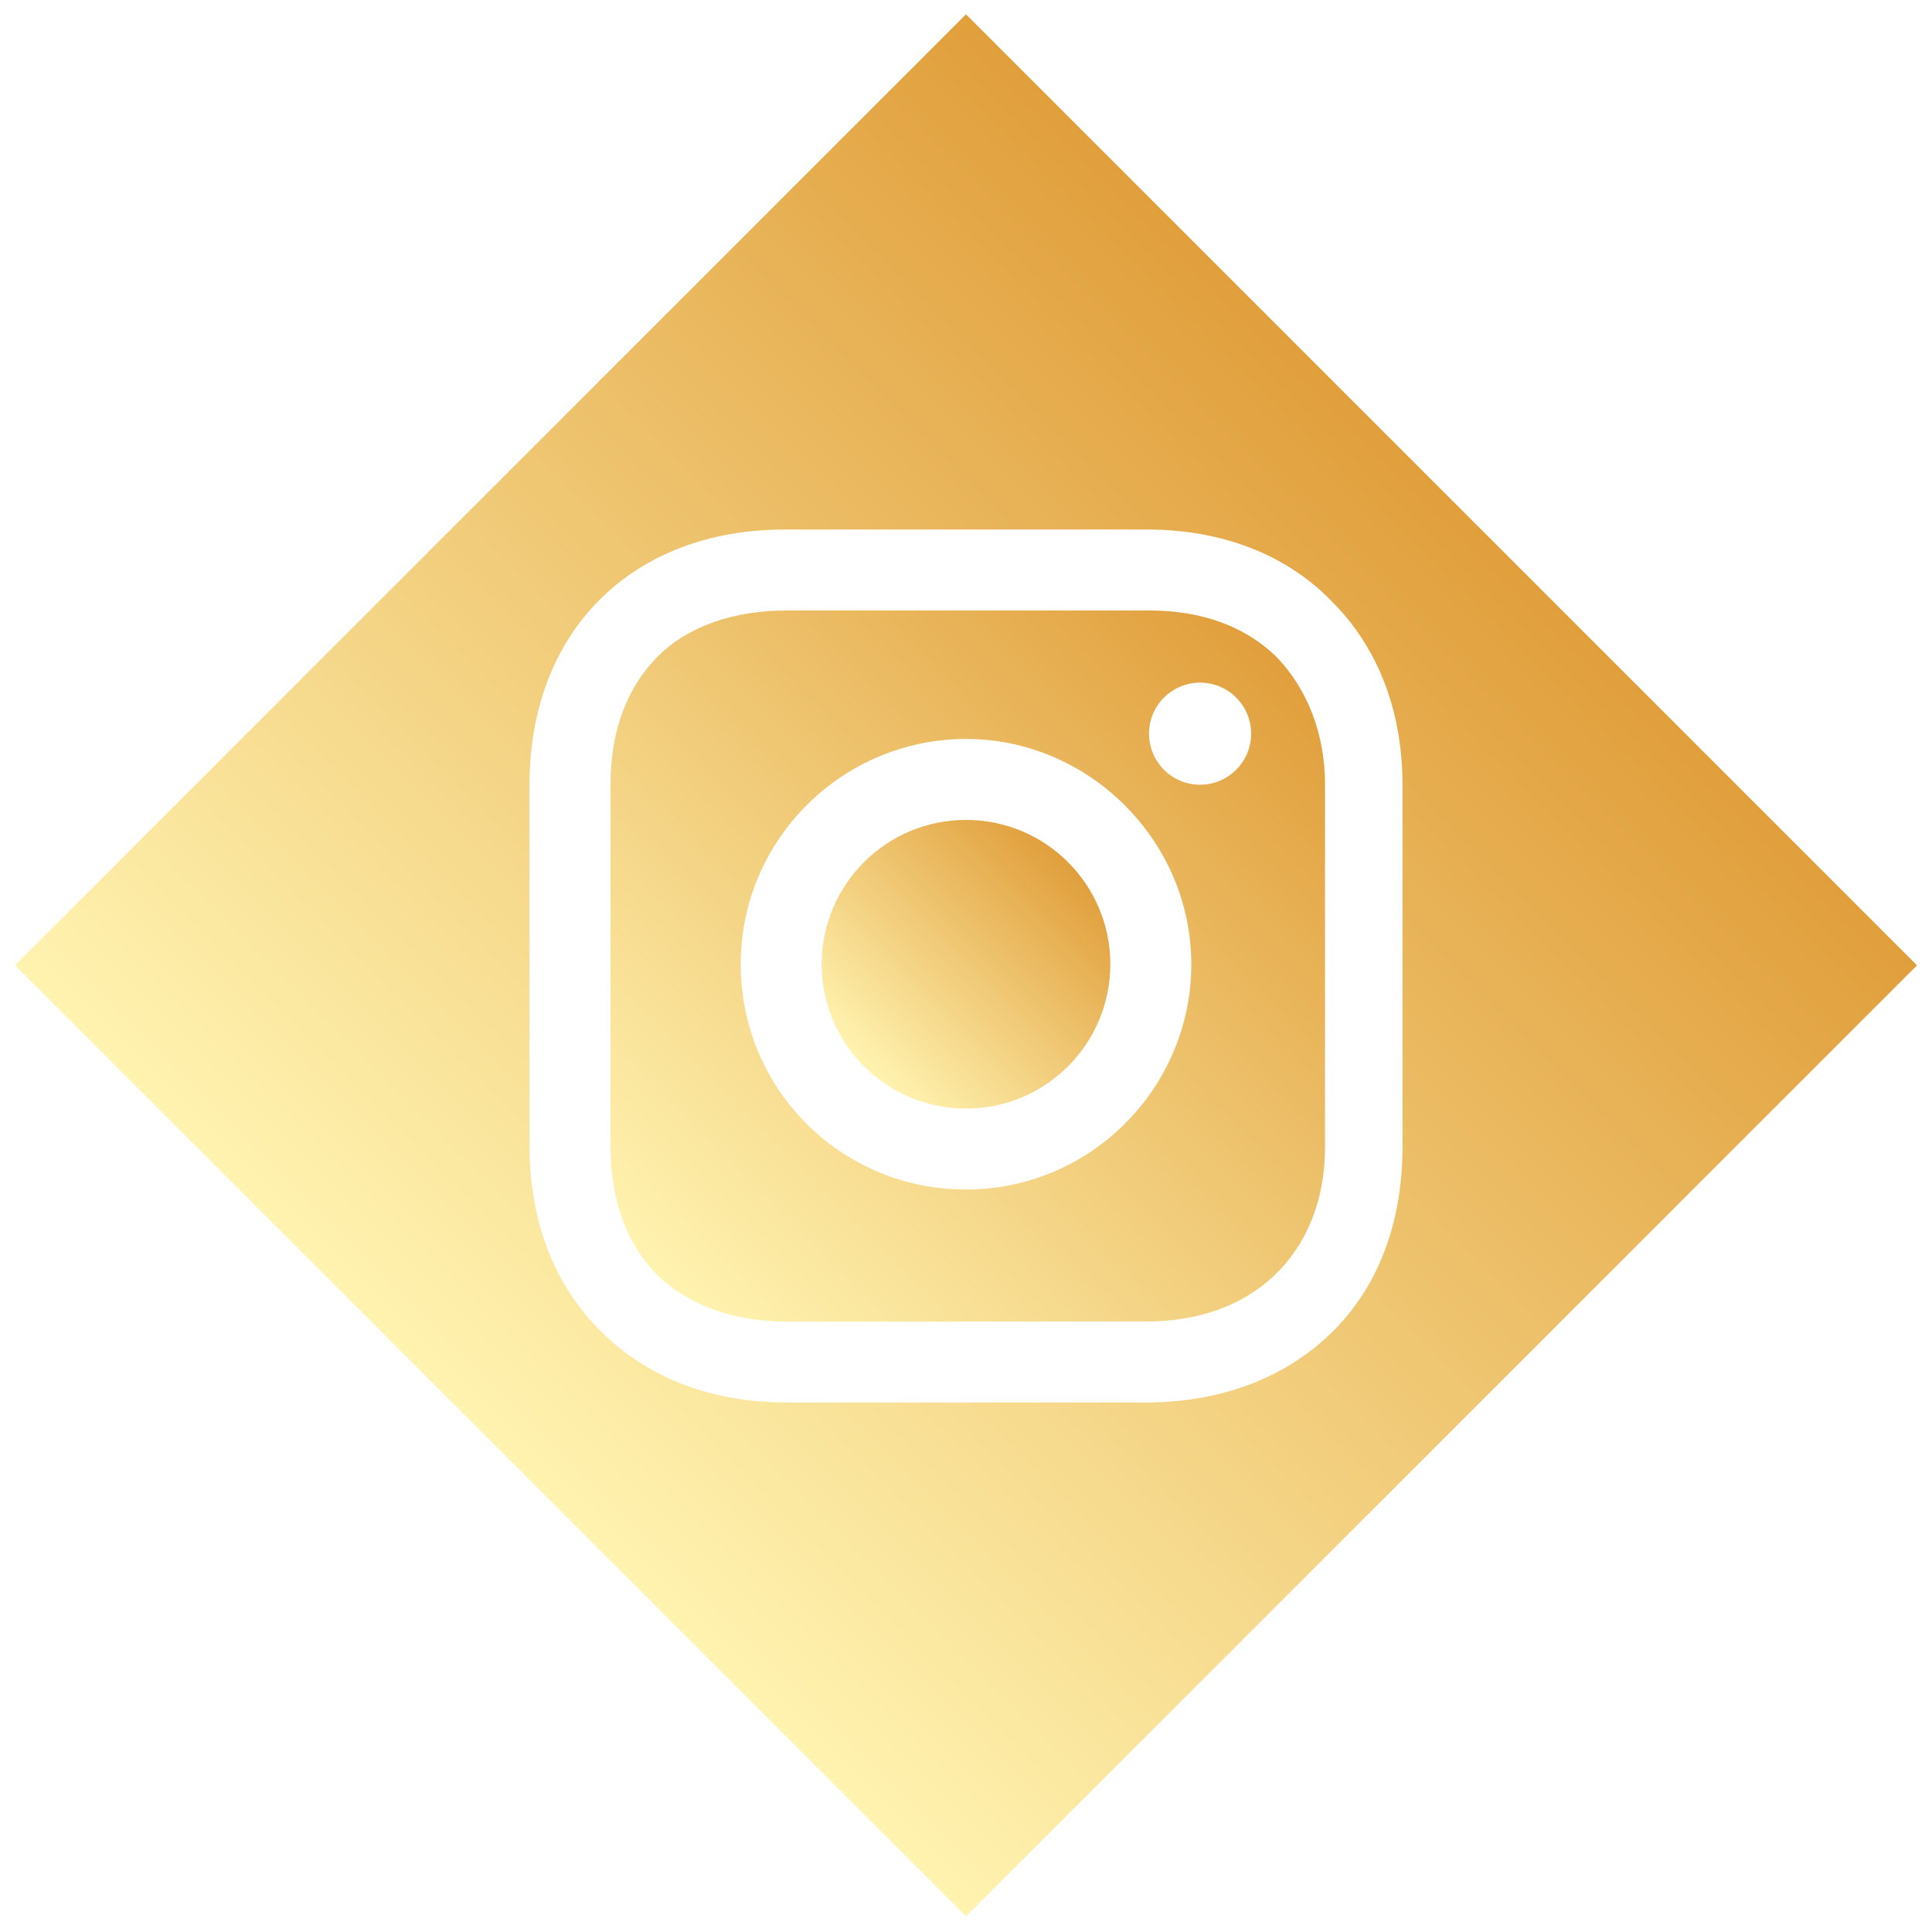
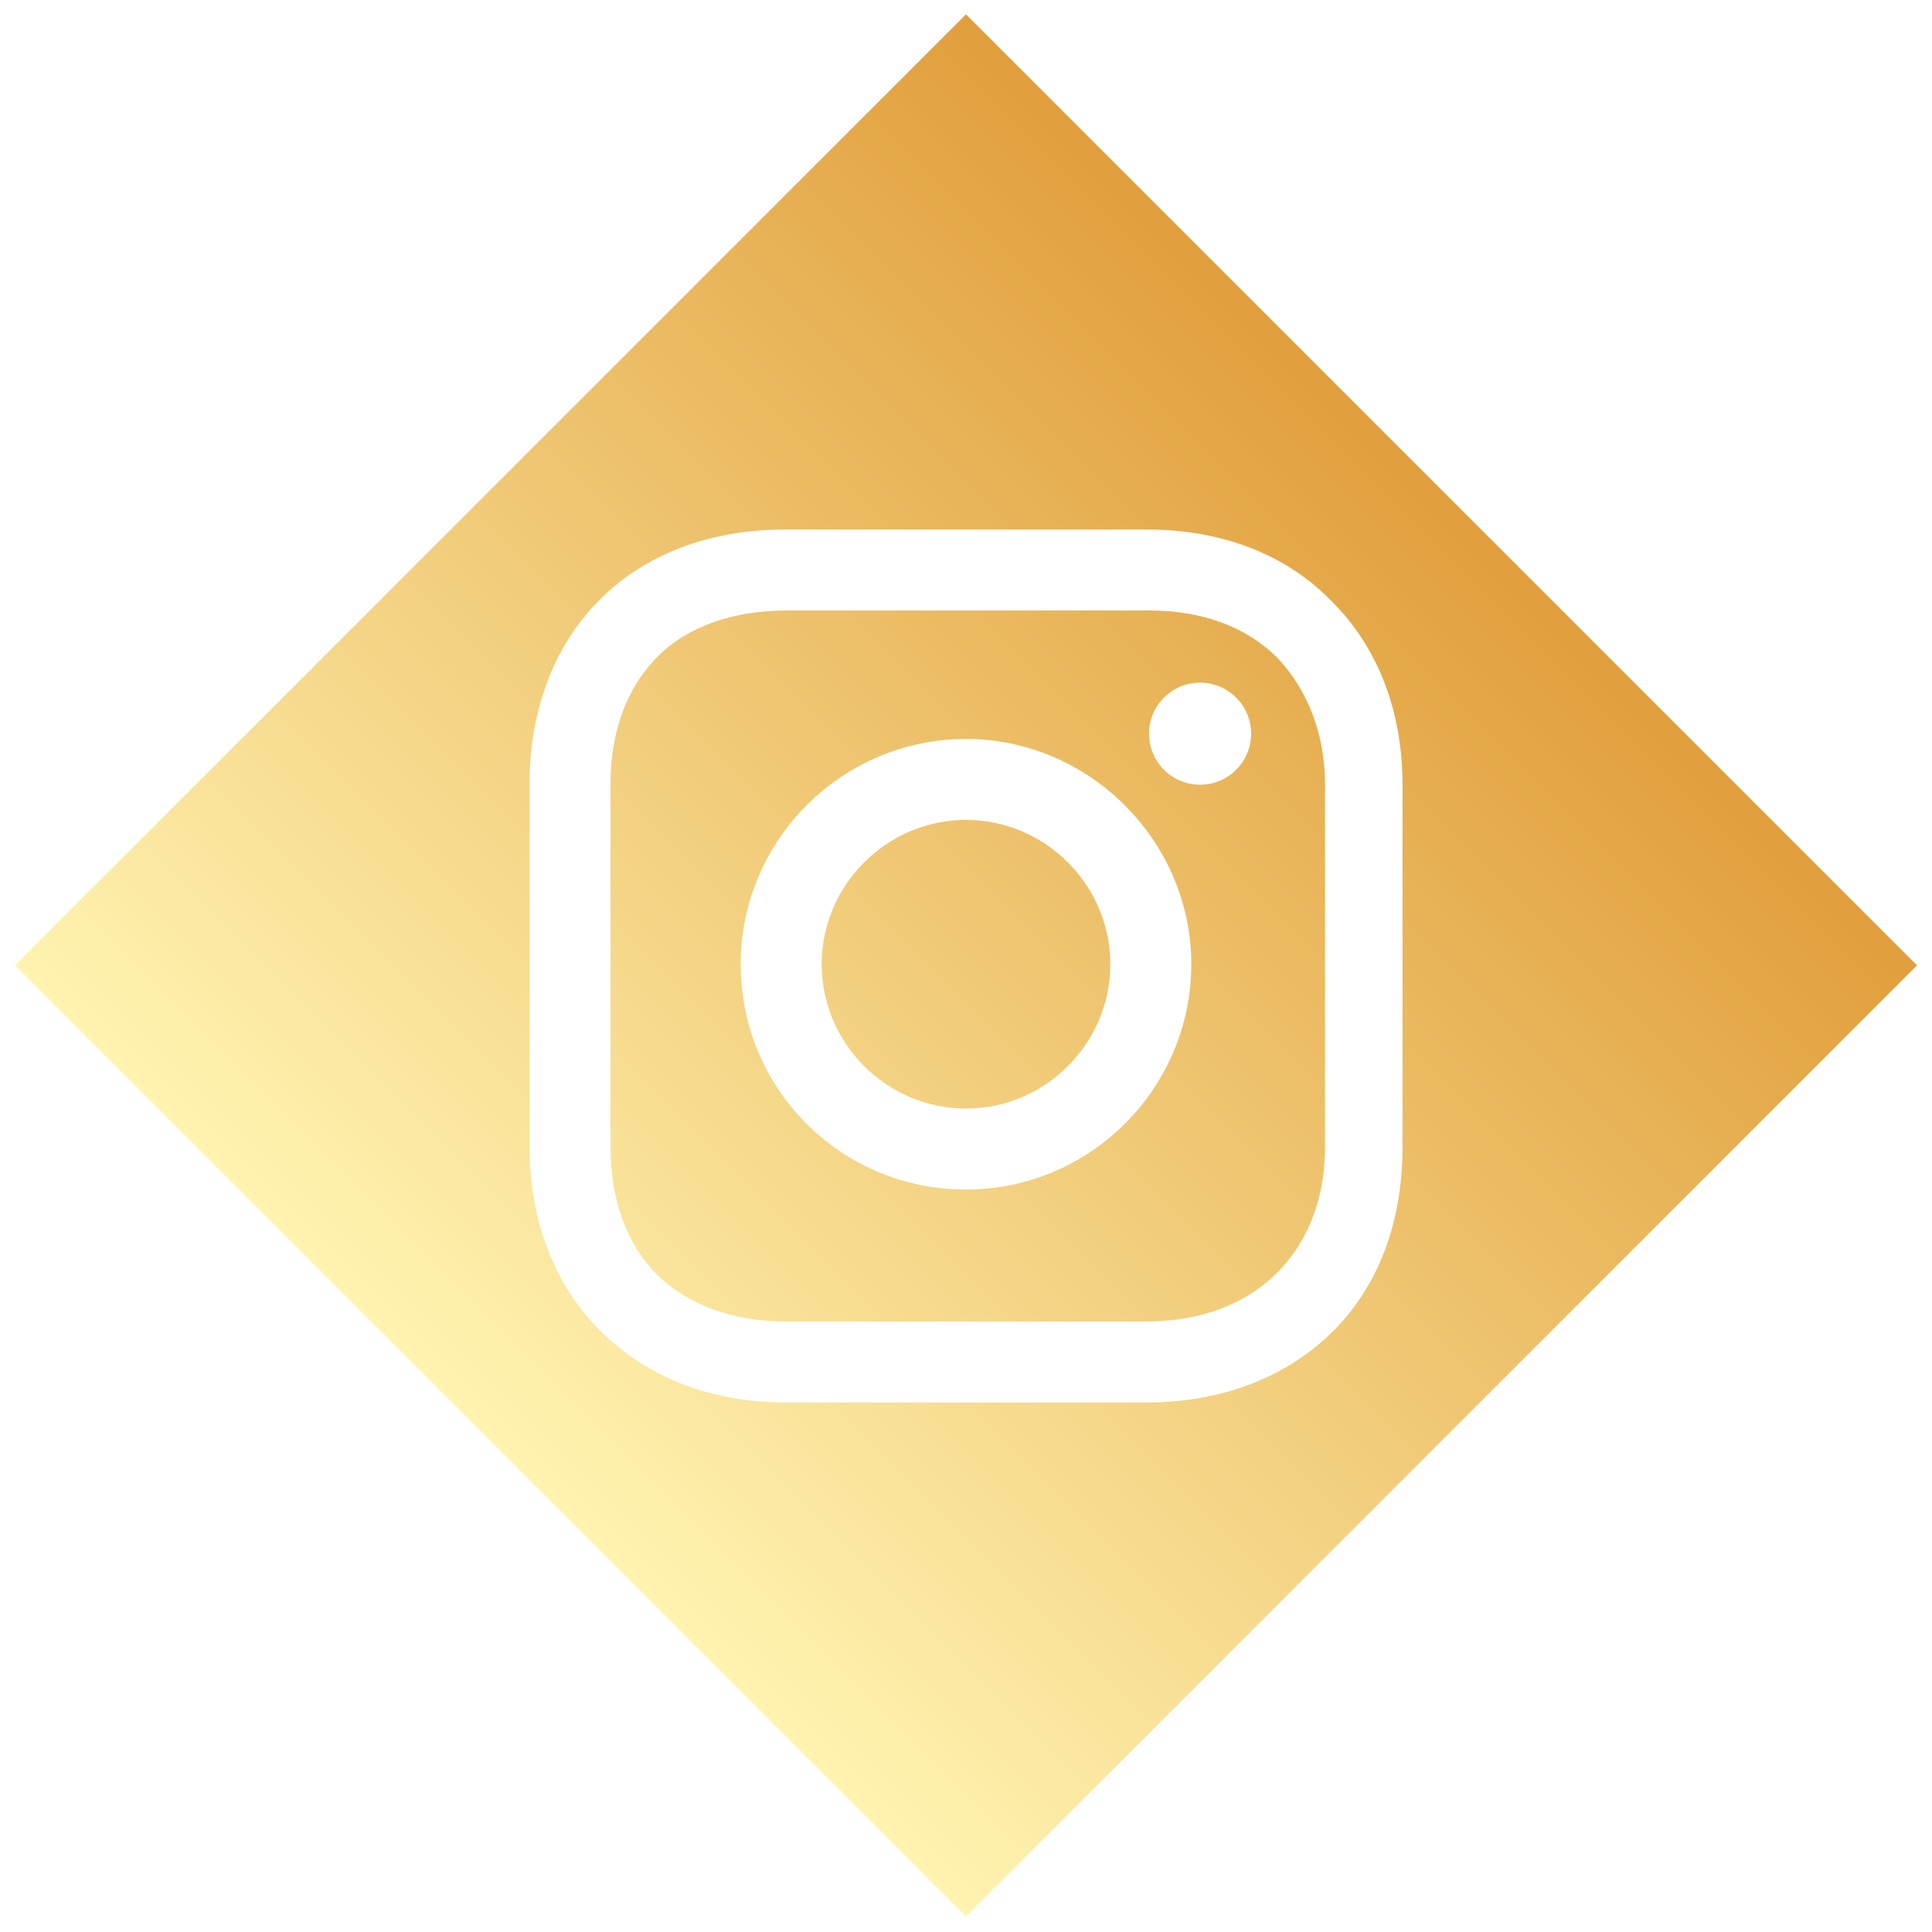
- <svg xmlns="http://www.w3.org/2000/svg" xmlns:xlink="http://www.w3.org/1999/xlink" id="Layer_5" data-name="Layer 5" viewBox="0 0 1080 1080">
+ <svg xmlns="http://www.w3.org/2000/svg" id="Layer_5" data-name="Layer 5" viewBox="0 0 1080 1080">
  <defs>
    <style>
      .cls-1 {
-         fill: url(#linear-gradient-2);
-       }
- 
-       .cls-2 {
-         fill: url(#linear-gradient-3);
-       }
- 
-       .cls-3 {
        fill: url(#linear-gradient);
      }
    </style>
-     <linearGradient id="linear-gradient" x1="367.34" y1="712.68" x2="713.17" y2="366.85" gradientUnits="userSpaceOnUse">
+     <linearGradient id="linear-gradient" x1="274.18" y1="805.45" x2="805.82" y2="273.82" gradientUnits="userSpaceOnUse">
      <stop offset="0" stop-color="#fff3b0" />
      <stop offset="1" stop-color="#e19f3c" />
    </linearGradient>
-     <linearGradient id="linear-gradient-2" x1="274.18" y1="805.45" x2="805.82" y2="273.82" xlink:href="#linear-gradient" />
-     <linearGradient id="linear-gradient-3" x1="483.06" y1="595.96" x2="596.94" y2="482.07" xlink:href="#linear-gradient" />
  </defs>
-   <path class="cls-3" d="m642.32,341.26h-202.68c-29.52,0-55.1,8.85-71.82,25.58-17.71,17.71-26.56,42.31-26.56,71.82v201.69c0,30.5,8.85,55.1,26.56,72.81,17.71,16.73,42.31,25.58,71.82,25.58h200.71c29.52,0,54.11-8.85,71.82-25.58,17.71-16.73,28.53-41.32,28.53-71.82v-202.68c0-28.53-9.84-53.13-26.56-70.84-17.71-17.71-42.31-26.56-71.82-26.56Zm-102.32,323.69c-69.85,0-125.94-56.08-125.94-125.94s57.06-125.94,125.94-125.94,125.94,57.06,125.94,125.94-56.08,125.94-125.94,125.94Zm130.85-226.29c-15.76,0-28.53-12.77-28.53-28.53s12.77-28.53,28.53-28.53,28.53,12.77,28.53,28.53-12.77,28.53-28.53,28.53Z" />
-   <path class="cls-1" d="m540,8L8.37,539.63l531.63,531.63,531.63-531.63L540,8Zm203.66,737.63c-25.58,24.6-61,38.37-103.31,38.37h-200.71c-40.34,0-75.76-12.79-102.32-38.37-27.55-26.56-41.32-62.97-41.32-105.27v-201.69c0-85.6,57.06-142.66,142.66-142.66h202.68c41.32,0,77.73,13.77,103.31,40.34,25.58,25.58,39.35,61,39.35,102.32v202.68c0,42.31-13.77,78.71-40.34,104.29Z" />
-   <circle class="cls-2" cx="540" cy="539.02" r="80.68" />
+   <path class="cls-1" d="m642.32,341.26h-202.68c-29.52,0-55.1,8.85-71.82,25.58-17.71,17.71-26.56,42.31-26.56,71.82v201.69c0,30.5,8.85,55.1,26.56,72.81,17.71,16.73,42.31,25.58,71.82,25.58h200.71c29.52,0,54.11-8.85,71.82-25.58,17.71-16.73,28.53-41.32,28.53-71.82v-202.68c0-28.53-9.84-53.13-26.56-70.84-17.71-17.71-42.31-26.56-71.82-26.56Zm-102.32,323.69c-69.85,0-125.94-56.08-125.94-125.94s57.06-125.94,125.94-125.94,125.94,57.06,125.94,125.94-56.08,125.94-125.94,125.94Zm130.85-226.29c-15.76,0-28.53-12.77-28.53-28.53s12.77-28.53,28.53-28.53,28.53,12.77,28.53,28.53-12.77,28.53-28.53,28.53ZM540,8L8.37,539.63l531.63,531.63,531.63-531.63L540,8Zm203.66,737.63c-25.58,24.6-61,38.37-103.31,38.37h-200.71c-40.34,0-75.76-12.79-102.32-38.37-27.55-26.56-41.32-62.97-41.32-105.27v-201.69c0-85.6,57.06-142.66,142.66-142.66h202.68c41.32,0,77.73,13.77,103.31,40.34,25.58,25.58,39.35,61,39.35,102.32v202.68c0,42.31-13.77,78.71-40.34,104.29Zm-122.98-206.61c0,44.27-36.4,80.68-80.68,80.68s-80.68-36.4-80.68-80.68,36.4-80.68,80.68-80.68,80.68,36.4,80.68,80.68Z" />
</svg>
